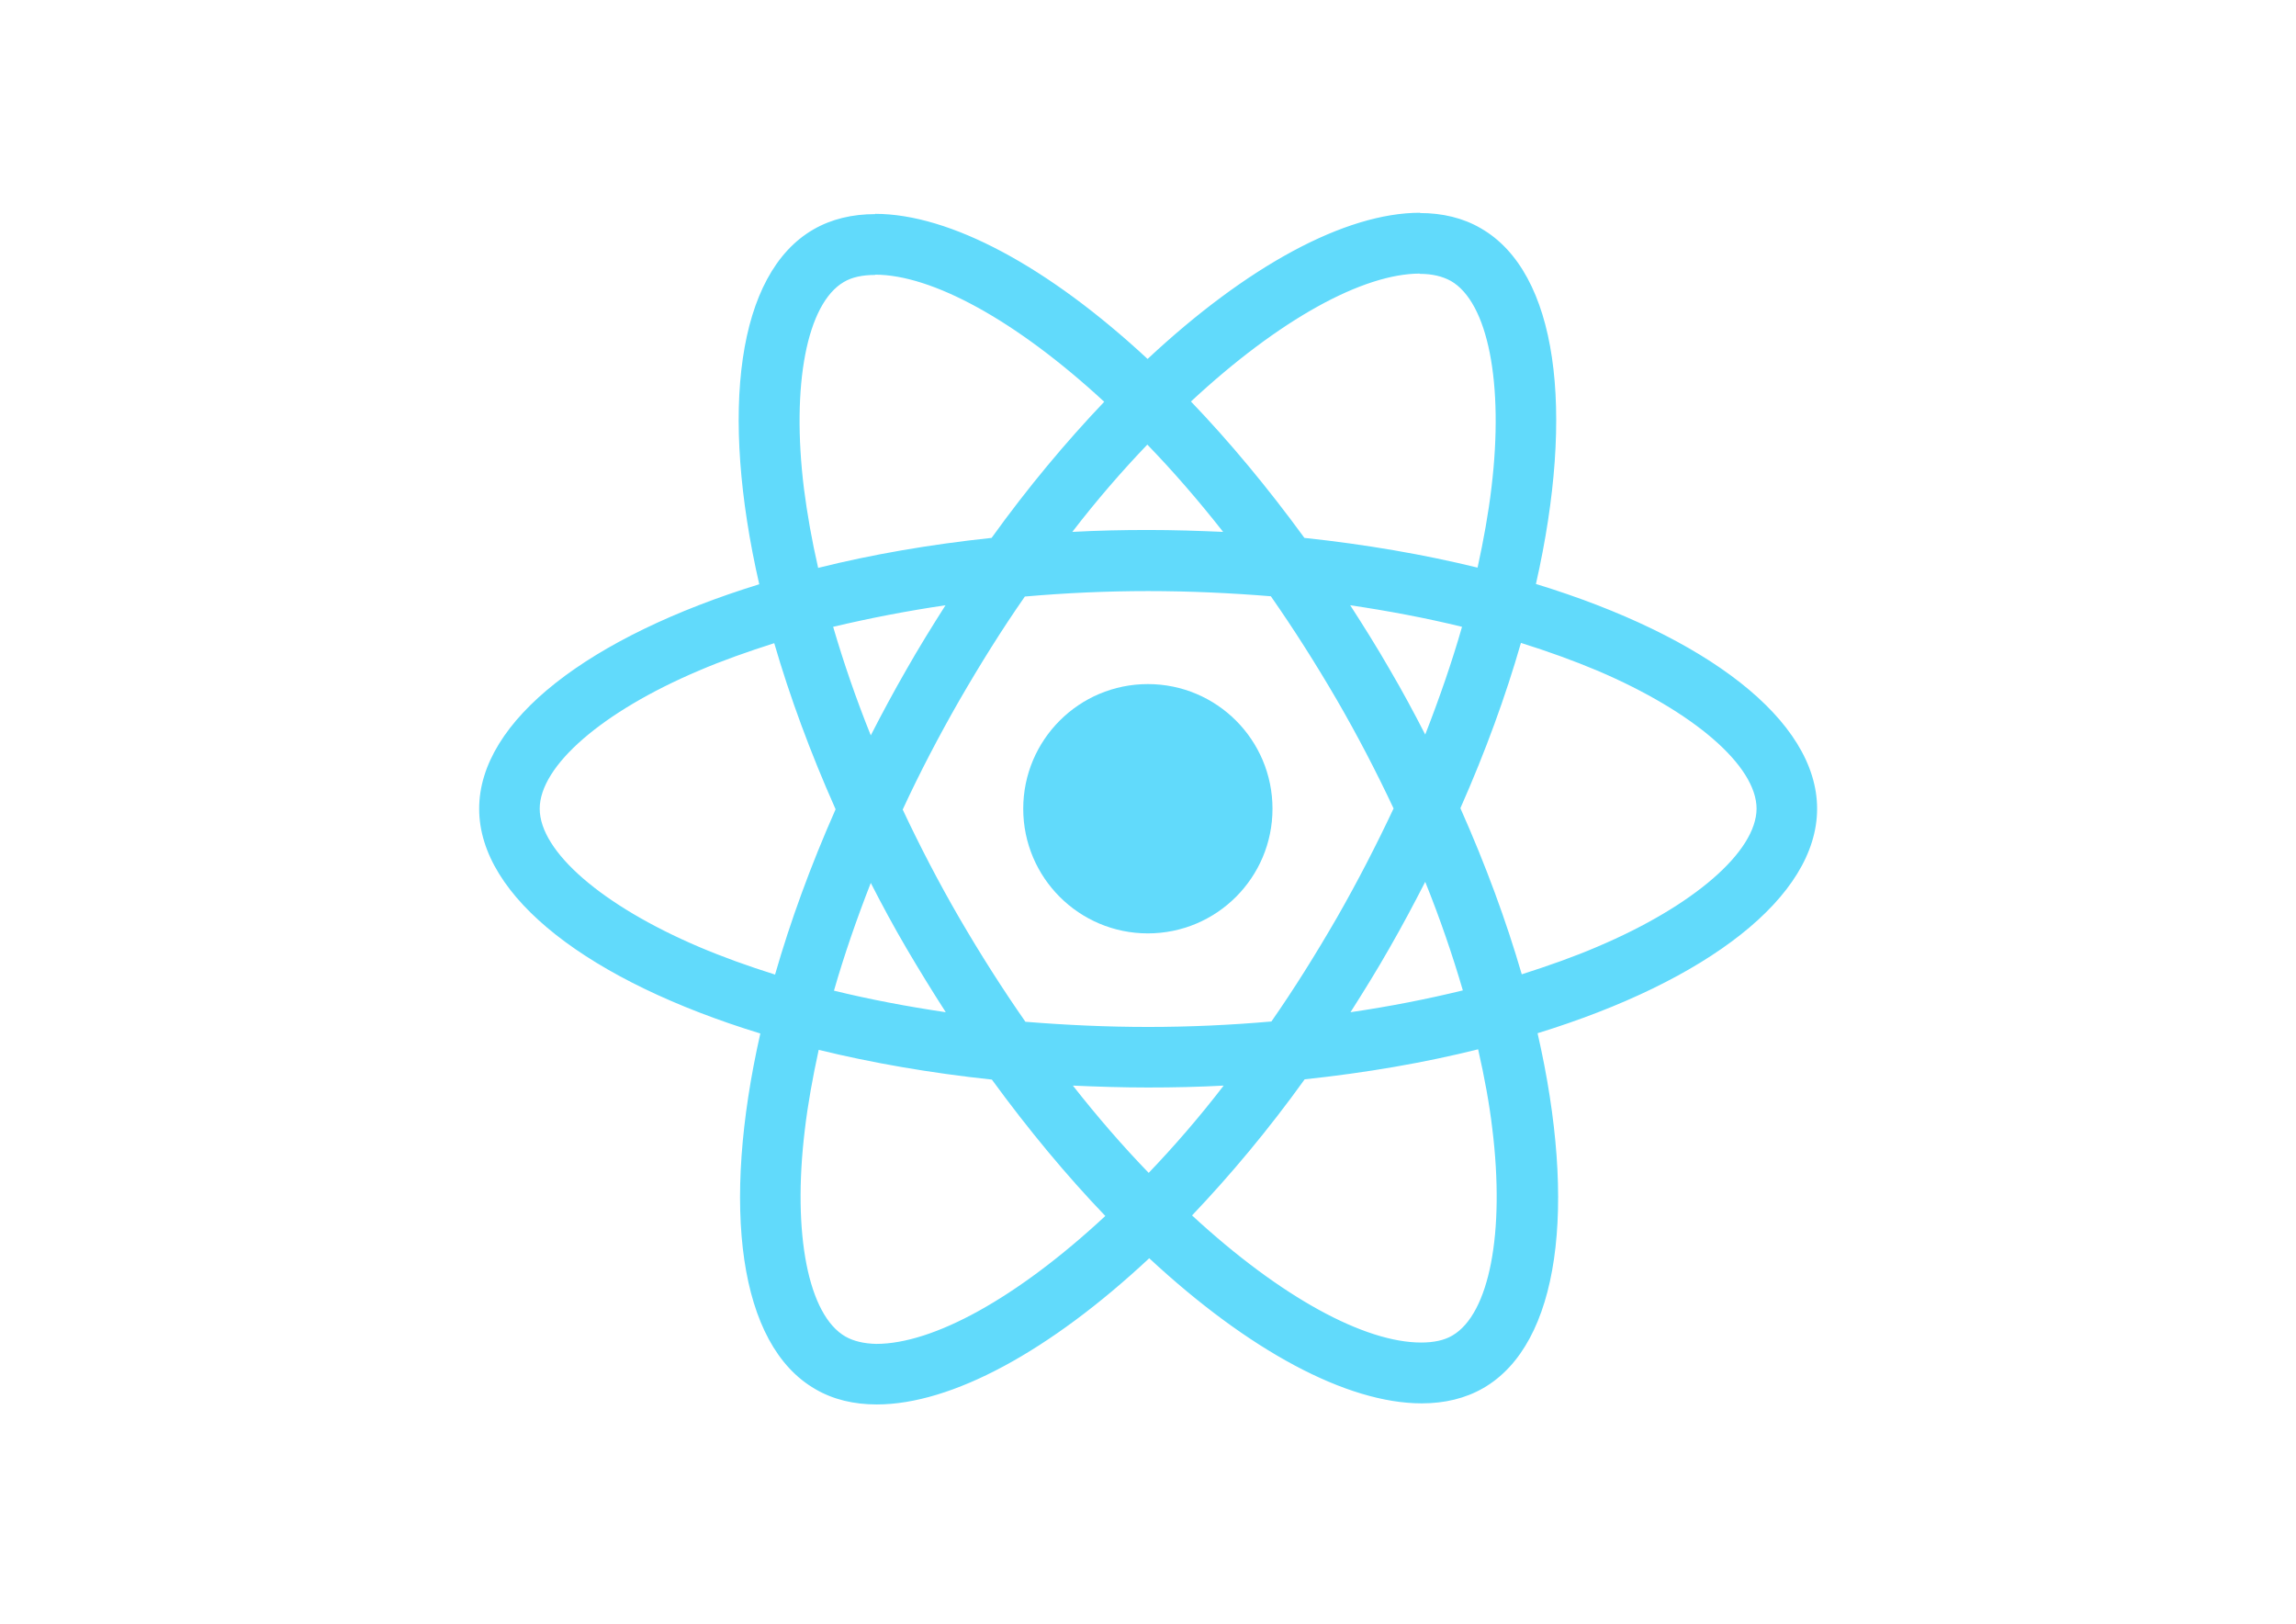
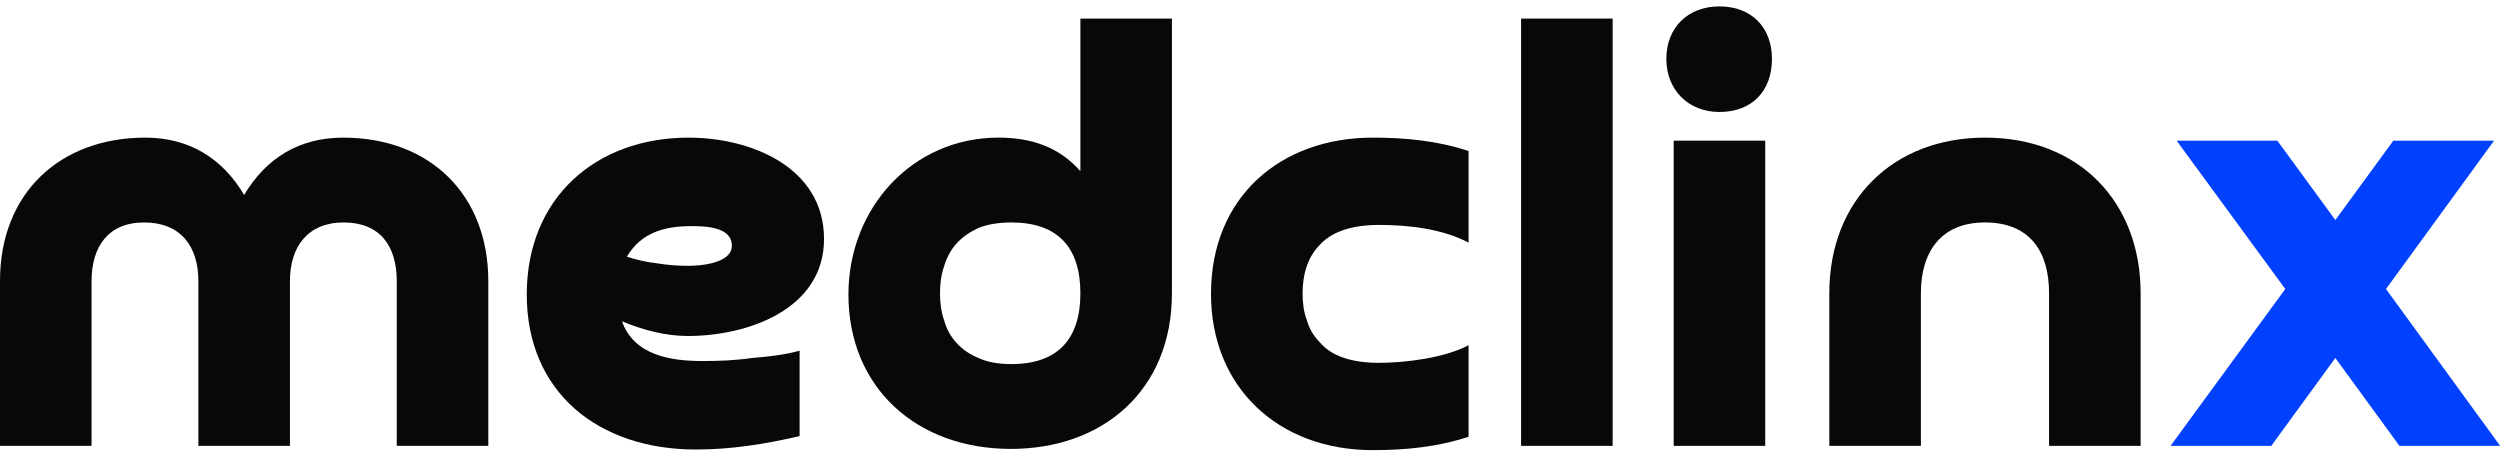
- <svg xmlns="http://www.w3.org/2000/svg" viewBox="0 0 841.9 595.3">
-   <g fill="#61DAFB">
-     <path d="M666.3 296.5c0-32.5-40.7-63.3-103.1-82.4 14.4-63.6 8-114.2-20.2-130.4-6.5-3.8-14.1-5.6-22.4-5.6v22.3c4.6 0 8.3.9 11.4 2.6 13.6 7.8 19.5 37.5 14.9 75.7-1.1 9.4-2.9 19.3-5.1 29.4-19.6-4.8-41-8.5-63.5-10.9-13.5-18.5-27.5-35.3-41.6-50 32.6-30.3 63.2-46.9 84-46.9V78c-27.5 0-63.5 19.6-99.9 53.6-36.4-33.8-72.4-53.2-99.9-53.2v22.3c20.7 0 51.4 16.5 84 46.6-14 14.7-28 31.4-41.3 49.9-22.6 2.4-44 6.1-63.6 11-2.3-10-4-19.7-5.2-29-4.7-38.2 1.1-67.9 14.6-75.8 3-1.8 6.9-2.6 11.5-2.6V78.5c-8.4 0-16 1.8-22.6 5.6-28.1 16.2-34.4 66.7-19.9 130.1-62.2 19.2-102.7 49.9-102.7 82.3 0 32.5 40.7 63.3 103.1 82.4-14.4 63.6-8 114.2 20.2 130.4 6.5 3.8 14.1 5.6 22.5 5.6 27.5 0 63.5-19.6 99.9-53.6 36.4 33.8 72.4 53.2 99.9 53.2 8.4 0 16-1.8 22.6-5.6 28.1-16.2 34.4-66.7 19.9-130.1 62-19.1 102.5-49.9 102.5-82.3zm-130.2-66.7c-3.7 12.9-8.3 26.2-13.5 39.5-4.1-8-8.4-16-13.1-24-4.6-8-9.5-15.8-14.4-23.4 14.2 2.1 27.9 4.7 41 7.9zm-45.8 106.5c-7.8 13.5-15.8 26.3-24.1 38.2-14.9 1.3-30 2-45.2 2-15.1 0-30.2-.7-45-1.9-8.3-11.9-16.4-24.6-24.2-38-7.6-13.1-14.5-26.4-20.8-39.8 6.2-13.4 13.2-26.8 20.7-39.9 7.8-13.5 15.8-26.3 24.1-38.2 14.9-1.3 30-2 45.2-2 15.1 0 30.2.7 45 1.9 8.3 11.9 16.4 24.6 24.2 38 7.6 13.1 14.5 26.4 20.8 39.8-6.3 13.4-13.2 26.8-20.7 39.9zm32.3-13c5.4 13.4 10 26.8 13.8 39.8-13.1 3.2-26.9 5.9-41.2 8 4.9-7.7 9.8-15.6 14.4-23.7 4.6-8 8.9-16.1 13-24.1zM421.2 430c-9.3-9.6-18.6-20.3-27.8-32 9 .4 18.2.7 27.5.7 9.4 0 18.7-.2 27.8-.7-9 11.7-18.3 22.4-27.5 32zm-74.4-58.9c-14.2-2.1-27.9-4.7-41-7.9 3.7-12.9 8.3-26.2 13.5-39.5 4.1 8 8.4 16 13.1 24 4.7 8 9.5 15.8 14.4 23.4zM420.7 163c9.3 9.6 18.6 20.3 27.8 32-9-.4-18.2-.7-27.5-.7-9.4 0-18.7.2-27.8.7 9-11.7 18.3-22.4 27.5-32zm-74 58.9c-4.9 7.7-9.8 15.6-14.4 23.7-4.6 8-8.9 16-13 24-5.4-13.4-10-26.8-13.8-39.8 13.1-3.1 26.9-5.8 41.2-7.9zm-90.5 125.2c-35.4-15.1-58.3-34.9-58.3-50.6 0-15.7 22.9-35.6 58.3-50.6 8.6-3.7 18-7 27.7-10.1 5.7 19.6 13.2 40 22.5 60.9-9.2 20.8-16.6 41.1-22.2 60.6-9.9-3.1-19.3-6.5-28-10.2zM310 490c-13.6-7.8-19.5-37.5-14.9-75.7 1.1-9.4 2.9-19.3 5.1-29.4 19.6 4.8 41 8.5 63.5 10.9 13.5 18.5 27.5 35.3 41.6 50-32.6 30.3-63.2 46.9-84 46.9-4.5-.1-8.3-1-11.3-2.7zm237.2-76.2c4.7 38.2-1.1 67.9-14.6 75.8-3 1.8-6.9 2.6-11.5 2.6-20.7 0-51.4-16.5-84-46.6 14-14.7 28-31.4 41.3-49.9 22.6-2.4 44-6.1 63.6-11 2.3 10.1 4.1 19.8 5.2 29.1zm38.5-66.7c-8.6 3.7-18 7-27.7 10.1-5.7-19.6-13.2-40-22.5-60.9 9.2-20.8 16.6-41.1 22.2-60.6 9.9 3.1 19.3 6.5 28.1 10.2 35.4 15.1 58.3 34.9 58.3 50.6-.1 15.7-23 35.6-58.4 50.6zM320.8 78.4z" />
-     <circle cx="420.9" cy="296.5" r="45.7" />
-     <path d="M520.5 78.1z" />
-   </g>
+ <svg xmlns="http://www.w3.org/2000/svg" width="115" height="21" viewBox="0 0 115 21" fill="none">
+   <path d="M22.462 12.929C22.462 8.998 19.823 6.331 15.78 6.331C13.786 6.331 12.242 7.257 11.231 8.97C10.22 7.257 8.676 6.331 6.683 6.331C2.78 6.331 0 8.858 0 12.929V20.51H4.212V12.929C4.212 11.357 4.97 10.233 6.626 10.233C8.311 10.233 9.125 11.328 9.125 12.929V20.51H13.337V12.929C13.337 11.357 14.151 10.233 15.808 10.233C17.492 10.233 18.251 11.328 18.251 12.929V20.51H22.462V12.929Z" fill="#080808" />
+   <path d="M28.836 11.806C29.51 10.683 30.577 10.402 31.812 10.402C32.43 10.402 33.665 10.43 33.665 11.3C33.665 12.115 32.233 12.227 31.672 12.227C31.223 12.227 30.745 12.199 30.24 12.115C29.734 12.059 29.257 11.946 28.836 11.806ZM36.782 16.13C36.108 16.326 35.294 16.41 34.592 16.467C33.834 16.579 33.076 16.607 32.318 16.607C30.858 16.607 29.173 16.354 28.611 14.782C29.566 15.175 30.605 15.456 31.644 15.456C34.367 15.456 37.905 14.248 37.905 10.992C37.905 7.706 34.564 6.331 31.672 6.331C27.432 6.331 24.231 9.082 24.231 13.547C24.231 18.067 27.544 20.678 32.009 20.678C33.637 20.678 35.21 20.426 36.782 20.061V16.13Z" fill="#080808" />
+   <path d="M49.698 13.49C49.698 15.596 48.659 16.747 46.525 16.747C45.935 16.747 45.43 16.663 45.009 16.466C44.251 16.158 43.661 15.568 43.436 14.754C43.296 14.361 43.24 13.94 43.24 13.49C43.24 13.041 43.296 12.62 43.436 12.227C43.689 11.384 44.223 10.851 45.009 10.486C45.43 10.318 45.935 10.233 46.525 10.233C48.659 10.233 49.698 11.384 49.698 13.49ZM49.698 7.875C48.715 6.752 47.423 6.33 45.935 6.33C41.948 6.33 39.028 9.587 39.028 13.546C39.028 17.842 42.173 20.65 46.497 20.65C50.737 20.65 53.909 17.955 53.909 13.49V0.855H49.698V7.875Z" fill="#080808" />
+   <path d="M67.555 15.877C66.46 16.467 64.635 16.691 63.4 16.691C62.473 16.691 61.322 16.495 60.704 15.737C60.423 15.456 60.227 15.119 60.115 14.726C59.974 14.361 59.918 13.94 59.918 13.49C59.918 12.704 60.115 11.862 60.704 11.272C61.35 10.542 62.473 10.346 63.4 10.346C64.776 10.346 66.32 10.514 67.555 11.16V6.948C66.123 6.471 64.635 6.331 63.147 6.331C58.907 6.331 55.706 9.054 55.706 13.518C55.706 17.814 58.795 20.706 63.147 20.706C64.635 20.706 66.123 20.566 67.555 20.089V15.877Z" fill="#080808" />
+   <path d="M69.97 0.855V20.51H74.182V0.855H69.97Z" fill="#080808" />
+   <path d="M76.989 6.471V20.51H81.201V6.471H76.989ZM79.095 5.151C80.583 5.151 81.51 4.197 81.51 2.708C81.51 1.248 80.555 0.294 79.095 0.294C77.663 0.294 76.652 1.248 76.652 2.708C76.652 4.14 77.663 5.151 79.095 5.151Z" fill="#080808" />
+   <path d="M98.469 13.49C98.469 9.307 95.661 6.331 91.309 6.331C87.125 6.331 84.149 9.166 84.149 13.49V20.51H88.361V13.49C88.361 11.581 89.287 10.233 91.309 10.233C93.359 10.233 94.257 11.553 94.257 13.49V20.51H98.469V13.49Z" fill="#080808" />
+   <path d="M107.426 16.467L110.374 20.51H115.007L109.756 13.294L114.726 6.471H110.093L107.426 10.121L104.758 6.471H100.125L105.123 13.294L99.845 20.51H104.478L107.426 16.467Z" fill="#0140FD" />
</svg>
